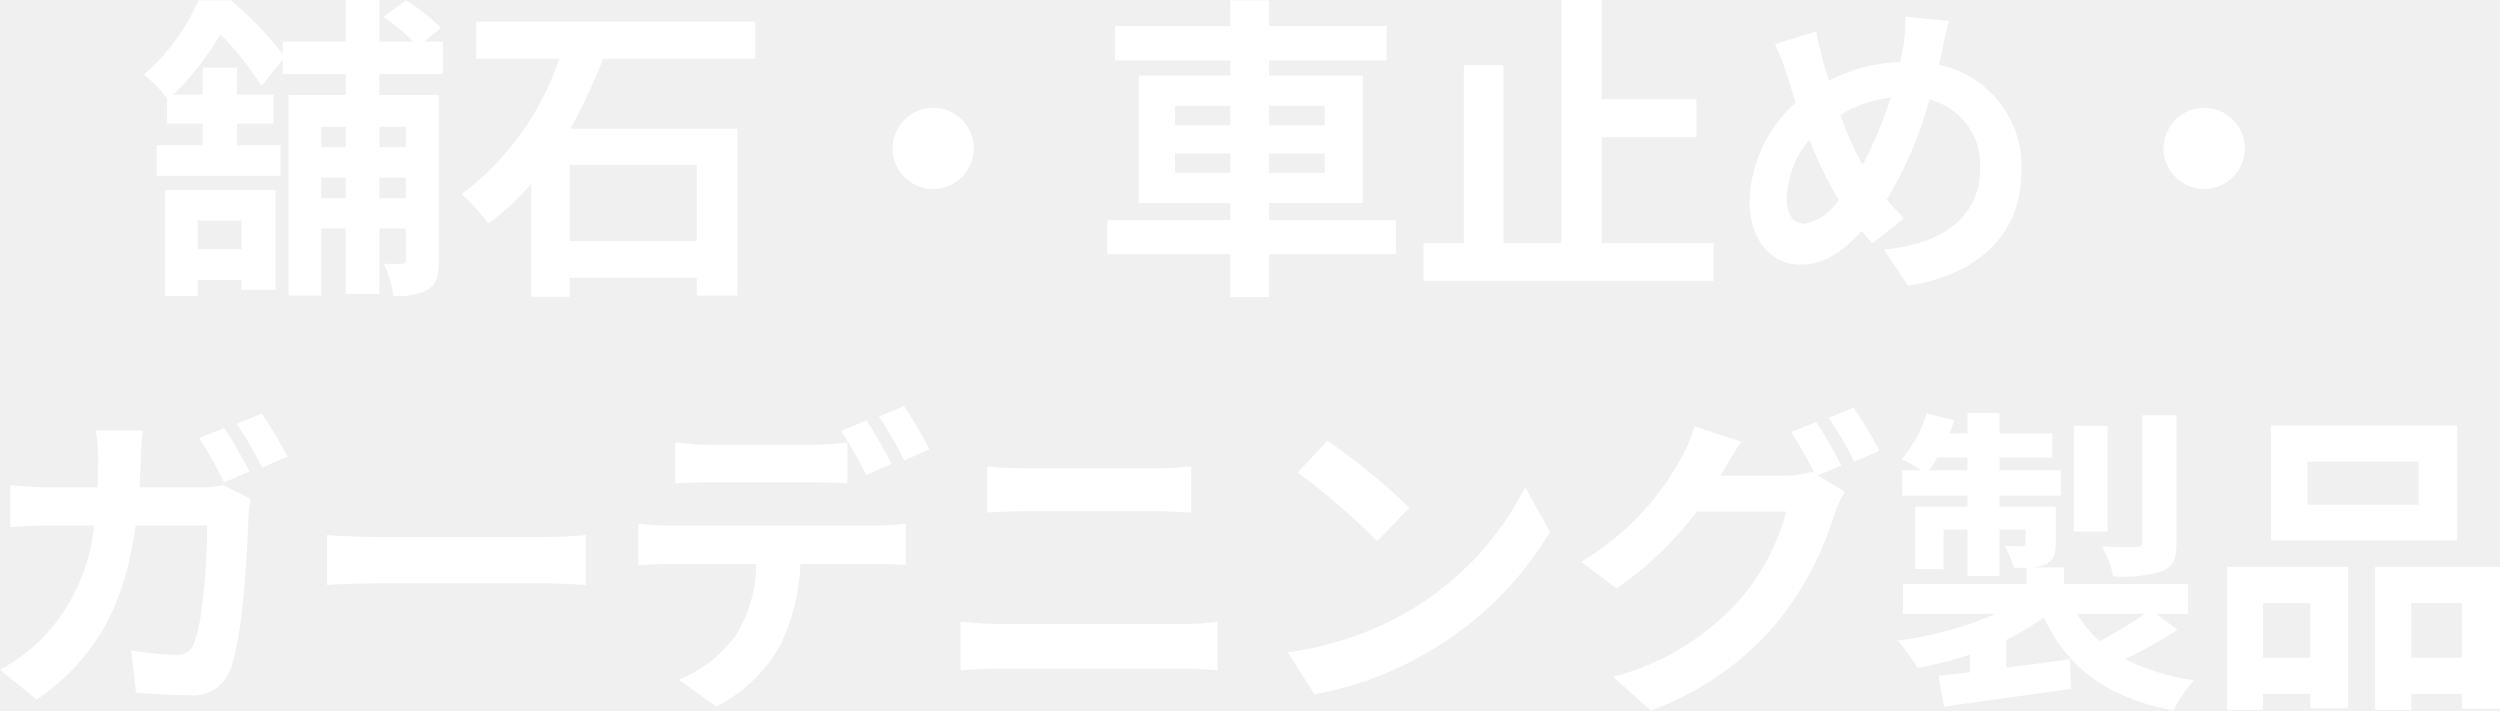
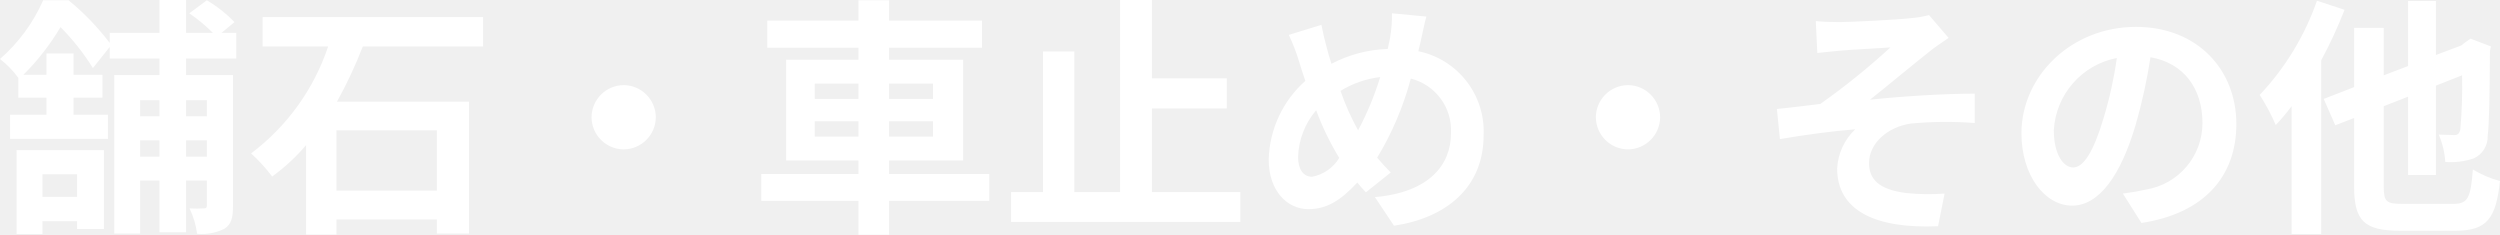
- <svg xmlns="http://www.w3.org/2000/svg" width="157.36" height="44.721">
-   <path d="M15.2 13.88v1.8h-2.76v-1.8Zm-4.82 4.76h2.06v-1.02h2.76v.62h2.14v-6.28h-6.96ZM25.54 7.98v1.28h-1.66V7.98Zm-1.66 4.5v-1.3h1.66v1.3Zm-3.66 0v-1.3h1.54v1.3Zm1.54-4.5v1.28h-1.54V7.98Zm6.12-3.32V2.62H26.7l1.04-.86a10.56 10.56 0 0 0-2.2-1.74l-1.4 1.04a13.2 13.2 0 0 1 1.88 1.56h-2.14V0h-2.12v2.62H17.8v.8a20.06 20.06 0 0 0-3.28-3.4H12.5A13.353 13.353 0 0 1 9.06 4.7a7.44 7.44 0 0 1 1.46 1.5v1.58h2.24v1.36h-2.9v1.92h7.8V9.14h-2.74V7.78h2.3V5.96h-2.3v-1.7h-2.16v1.7h-1.84a18.933 18.933 0 0 0 2.96-3.8 18.507 18.507 0 0 1 2.58 3.26l1.34-1.68v.92h3.96v1.32h-3.6V18.6h2.06v-4.22h1.54v4.12h2.12v-4.12h1.66v1.98c0 .18-.06.24-.24.24a10.358 10.358 0 0 1-1.14 0 6.7 6.7 0 0 1 .6 2.02 4.014 4.014 0 0 0 2.18-.4c.56-.36.68-.9.68-1.82V5.98h-3.74V4.66Zm15.98 10.52h-8v-4.8h8ZM47.54 3.7V1.36H29.98V3.7h5.22a17.663 17.663 0 0 1-6.14 8.52 13.29 13.29 0 0 1 1.68 1.84 15.181 15.181 0 0 0 2.7-2.5v7.12h2.42v-1.2h8v1.12h2.56V8.1H35.9a35.059 35.059 0 0 0 2.06-4.4Zm8.64 5.64a2.578 2.578 0 0 0 2.56 2.56 2.578 2.578 0 0 0 2.56-2.56 2.578 2.578 0 0 0-2.56-2.56 2.578 2.578 0 0 0-2.56 2.56Zm17.78 1.54V9.66h3.48v1.22Zm0-4.22h3.48v1.22h-3.48Zm9.42 0v1.22h-3.5V6.66Zm0 4.22h-3.5V9.66h3.5Zm4.48 2.98h-7.98v-1.08h5.9V4.76h-5.9V3.8h7.4V1.64h-7.4V.02h-2.44v1.62h-7.26V3.8h7.26v.96h-5.76v8.02h5.76v1.08H69.7V16h7.74v2.7h2.44V16h7.98Zm12.96 1.44V8.64h5.96v-2.4h-5.96V0h-2.54v15.3h-3.64V4.1h-2.5v11.2H89.6v2.38h18.26V15.3Zm12.76-1.22c-.72 0-1.12-.62-1.12-1.58a6.044 6.044 0 0 1 1.44-3.72 21.8 21.8 0 0 0 1.84 3.8 3.238 3.238 0 0 1-2.16 1.5ZM119 6.14a23.6 23.6 0 0 1-1.76 4.24 19.845 19.845 0 0 1-1.4-3.14 7.722 7.722 0 0 1 3.16-1.1Zm3.22-2.82c.12-.5.3-1.46.46-2l-2.74-.26a10.689 10.689 0 0 1-.14 1.88c-.06.3-.12.62-.2.96a10.325 10.325 0 0 0-4.48 1.18c-.14-.42-.26-.84-.36-1.22-.16-.58-.32-1.24-.44-1.88l-2.6.8a14.57 14.57 0 0 1 .8 2.06c.16.54.34 1.08.52 1.6a8.688 8.688 0 0 0-2.92 6.26c0 2.56 1.52 3.96 3.16 3.96 1.46 0 2.56-.68 3.9-2.12.2.26.44.52.68.78l1.98-1.58c-.36-.36-.72-.76-1.08-1.18a24.111 24.111 0 0 0 2.68-6.3 4.243 4.243 0 0 1 3.2 4.36c0 2.48-1.7 4.7-6.06 5.08l1.52 2.28c4.14-.62 7.14-3.02 7.14-7.22a6.527 6.527 0 0 0-5.2-6.68Zm13.96 6.02a2.578 2.578 0 0 0 2.56 2.56 2.578 2.578 0 0 0 2.56-2.56 2.578 2.578 0 0 0-2.56-2.56 2.578 2.578 0 0 0-2.56 2.56ZM15.7 29.68a29.282 29.282 0 0 0-1.58-2.74l-1.58.64a23.937 23.937 0 0 1 1.56 2.78Zm-6.92 1c.04-.58.06-1.16.08-1.78.02-.48.06-1.32.12-1.8H6.04a14.8 14.8 0 0 1 .14 1.84c0 .6-.02 1.18-.04 1.74H3.28a24.367 24.367 0 0 1-2.64-.14v2.64c.86-.08 1.96-.1 2.64-.1h2.64a11.818 11.818 0 0 1-3.3 7.14A11.353 11.353 0 0 1 0 42.16l2.32 1.88C5.9 41.5 7.8 38.38 8.54 33.08h4.5c0 2.16-.26 6.16-.84 7.42a1.056 1.056 0 0 1-1.14.72 18.911 18.911 0 0 1-2.8-.28l.3 2.66a42 42 0 0 0 3.32.16 2.473 2.473 0 0 0 2.58-1.52c.86-2.04 1.1-7.64 1.18-9.8a7.92 7.92 0 0 1 .14-1.04l-1.72-.86a7.818 7.818 0 0 1-1.52.14Zm6.12-4a21.071 21.071 0 0 1 1.6 2.76l1.6-.7a31.281 31.281 0 0 0-1.62-2.72Zm5.68 10.14c.74-.06 2.08-.1 3.22-.1h10.74c.84 0 1.86.08 2.34.1v-3.14c-.52.04-1.42.12-2.34.12H23.8c-1.04 0-2.5-.06-3.22-.12Zm37.92-8.54a26.607 26.607 0 0 0-1.6-2.72l-1.58.66a23.6 23.6 0 0 1 1.6 2.76Zm-2.38.92c-.38-.74-1.08-2-1.58-2.74l-1.6.66a27.488 27.488 0 0 1 1.58 2.78Zm-4.94 1.16c.7 0 1.48.02 2.16.06v-2.58a15.7 15.7 0 0 1-2.16.16h-6.54a14.964 14.964 0 0 1-2.14-.16v2.58c.6-.04 1.46-.06 2.14-.06Zm-9.08 2.72a15.227 15.227 0 0 1-1.92-.12v2.62c.56-.04 1.34-.08 1.92-.08h5.5a8.6 8.6 0 0 1-1.24 4.42 8.167 8.167 0 0 1-3.62 2.86l2.34 1.7a9.6 9.6 0 0 0 4.02-3.84 12.688 12.688 0 0 0 1.28-5.14h4.82c.56 0 1.32.02 1.82.06v-2.6a15.125 15.125 0 0 1-1.82.12Zm18.36 9.12c.74-.06 1.72-.12 2.5-.12h11.48a21.726 21.726 0 0 1 2.2.12v-3.06a20.3 20.3 0 0 1-2.2.14H62.96c-.78 0-1.72-.08-2.5-.14Zm1.68-9.94c.68-.04 1.6-.08 2.36-.08h8.26c.7 0 1.64.06 2.22.08v-2.9c-.56.06-1.42.12-2.22.12h-8.28c-.68 0-1.62-.04-2.34-.12Zm21.42-4.52-1.88 2a41.585 41.585 0 0 1 5 4.32l2.04-2.1a42 42 0 0 0-5.16-4.22Zm-2.5 13.32 1.68 2.64a21.659 21.659 0 0 0 7.42-2.82 21.267 21.267 0 0 0 7.4-7.4L96 30.66a18.965 18.965 0 0 1-7.28 7.78 20.614 20.614 0 0 1-7.66 2.62ZM115.9 29.3a29.284 29.284 0 0 0-1.58-2.74l-1.58.64a23.192 23.192 0 0 1 1.46 2.58l-.14-.08a6.3 6.3 0 0 1-1.74.24h-4.02l.06-.1c.24-.44.76-1.34 1.24-2.04l-2.94-.96a8.744 8.744 0 0 1-.9 2.1 17.112 17.112 0 0 1-6.24 6.42l2.24 1.68a21.957 21.957 0 0 0 5.04-4.84h5.64a14.148 14.148 0 0 1-2.84 5.44 16 16 0 0 1-8.06 4.96l2.36 2.12a18.627 18.627 0 0 0 8.06-5.66 20.185 20.185 0 0 0 3.5-6.68 8.474 8.474 0 0 1 .66-1.42l-1.7-1.04Zm-.8-3a19.034 19.034 0 0 1 1.6 2.76l1.6-.68a28.557 28.557 0 0 0-1.62-2.72Zm21.9-.16h-2.16v7.94c0 .26-.08.34-.38.34-.28.02-1.24.02-2.14-.02a7.378 7.378 0 0 1 .7 1.88 8.41 8.41 0 0 0 3.06-.32c.72-.3.92-.8.92-1.82Zm-4.34.66h-2.12v6.66h2.12ZM135 38.64a23.273 23.273 0 0 1-2.84 1.72 7.318 7.318 0 0 1-1.42-1.72Zm-13.56-9.04a7.779 7.779 0 0 0 .5-.8h1.9v.8Zm14.28 9.04h2v-1.88h-7.8v-1.04h-2.12a2.608 2.608 0 0 0 .94-.2c.52-.24.66-.6.66-1.36V31.9h-3.54v-.7h3.86v-1.6h-3.86v-.8h3.32v-1.52h-3.32V26h-2.02v1.28h-1.14c.12-.28.22-.54.32-.82l-1.74-.44a8.7 8.7 0 0 1-1.56 2.88c.32.16.84.46 1.24.7h-1.22v1.6h4.1v.7h-3.3v3.92h1.8v-2.48h1.5v2.92h2.02v-2.92h1.64v.82c0 .16-.06.22-.24.22-.14 0-.62 0-1.08-.02a6.085 6.085 0 0 1 .58 1.38h.8v1.02h-7.78v1.88h5.84a22.552 22.552 0 0 1-6.18 1.68 10.238 10.238 0 0 1 1.26 1.72 22.787 22.787 0 0 0 3.3-.84v1.12c-.72.08-1.4.16-1.98.22l.34 1.94c2.2-.32 5.18-.72 8-1.12l-.08-1.86c-1.34.18-2.7.36-4 .52v-1.74a15.059 15.059 0 0 0 2.36-1.42c1.5 3.18 4 5.06 8.16 5.86a8.208 8.208 0 0 1 1.3-1.9 13.516 13.516 0 0 1-4.34-1.34 26.961 26.961 0 0 0 3.3-1.84Zm16.52-6.88h-7v-2.7h7Zm2.42-4.98h-11.72v7.24h11.72Zm-9.24 11.18v3.44h-2.98v-3.44Zm-5.24 6.72h2.26v-1h2.98v.9h2.38v-8.9h-7.62Zm11.6-3.28v-3.44h3.18v3.44Zm-2.28-5.72v9h2.28v-1h3.18v.92h2.4v-8.92Z" fill="#fff" />
+ <svg xmlns="http://www.w3.org/2000/svg" width="199.141" height="18.7">
+   <path d="M6.14 13.88v1.8H3.38v-1.8Zm-4.82 4.76h2.06v-1.02h2.76v.62h2.14v-6.28H1.32ZM16.48 7.98v1.28h-1.66V7.98Zm-1.66 4.5v-1.3h1.66v1.3Zm-3.66 0v-1.3h1.54v1.3Zm1.54-4.5v1.28h-1.54V7.98Zm6.12-3.32V2.62h-1.18l1.04-.86a10.56 10.56 0 0 0-2.2-1.74l-1.4 1.04a13.2 13.2 0 0 1 1.88 1.56h-2.14V0H12.7v2.62H8.74v.8A20.06 20.06 0 0 0 5.46.02H3.44A13.353 13.353 0 0 1 0 4.7a7.44 7.44 0 0 1 1.46 1.5v1.58H3.7v1.36H.8v1.92h7.8V9.14H5.86V7.78h2.3V5.96h-2.3v-1.7H3.7v1.7H1.86a18.933 18.933 0 0 0 2.96-3.8A18.507 18.507 0 0 1 7.4 5.42l1.34-1.68v.92h3.96v1.32H9.1V18.6h2.06v-4.22h1.54v4.12h2.12v-4.12h1.66v1.98c0 .18-.06.24-.24.24a10.358 10.358 0 0 1-1.14 0 6.7 6.7 0 0 1 .6 2.02 4.014 4.014 0 0 0 2.18-.4c.56-.36.68-.9.68-1.82V5.98h-3.74V4.66ZM34.8 15.18h-8v-4.8h8ZM38.48 3.7V1.36H20.92V3.7h5.22A17.663 17.663 0 0 1 20 12.22a13.29 13.29 0 0 1 1.68 1.84 15.181 15.181 0 0 0 2.7-2.5v7.12h2.42v-1.2h8v1.12h2.56V8.1H26.84a35.059 35.059 0 0 0 2.06-4.4Zm8.64 5.64a2.578 2.578 0 0 0 2.56 2.56 2.578 2.578 0 0 0 2.56-2.56 2.578 2.578 0 0 0-2.56-2.56 2.578 2.578 0 0 0-2.56 2.56Zm17.78 1.54V9.66h3.48v1.22Zm0-4.22h3.48v1.22H64.9Zm9.42 0v1.22h-3.5V6.66Zm0 4.22h-3.5V9.66h3.5Zm4.48 2.98h-7.98v-1.08h5.9V4.76h-5.9V3.8h7.4V1.64h-7.4V.02h-2.44v1.62h-7.26V3.8h7.26v.96h-5.76v8.02h5.76v1.08h-7.74V16h7.74v2.7h2.44V16h7.98Zm12.96 1.44V8.64h5.96v-2.4h-5.96V0h-2.54v15.3h-3.64V4.1h-2.5v11.2h-2.54v2.38H98.8V15.3Zm12.76-1.22c-.72 0-1.12-.62-1.12-1.58a6.044 6.044 0 0 1 1.44-3.72 21.8 21.8 0 0 0 1.84 3.8 3.238 3.238 0 0 1-2.16 1.5Zm5.42-7.94a23.6 23.6 0 0 1-1.76 4.24 19.845 19.845 0 0 1-1.4-3.14 7.722 7.722 0 0 1 3.16-1.1Zm3.22-2.82c.12-.5.3-1.46.46-2l-2.74-.26a10.689 10.689 0 0 1-.14 1.88c-.06.3-.12.62-.2.96a10.325 10.325 0 0 0-4.48 1.18c-.14-.42-.26-.84-.36-1.22-.16-.58-.32-1.24-.44-1.88l-2.6.8a14.57 14.57 0 0 1 .8 2.06c.16.54.34 1.08.52 1.6a8.688 8.688 0 0 0-2.92 6.26c0 2.56 1.52 3.96 3.16 3.96 1.46 0 2.56-.68 3.9-2.12.2.26.44.52.68.78l1.98-1.58c-.36-.36-.72-.76-1.08-1.18a24.111 24.111 0 0 0 2.68-6.3 4.243 4.243 0 0 1 3.2 4.36c0 2.48-1.7 4.7-6.06 5.08l1.52 2.28c4.14-.62 7.14-3.02 7.14-7.22a6.527 6.527 0 0 0-5.2-6.68Zm13.96 6.02a2.578 2.578 0 0 0 2.56 2.56 2.578 2.578 0 0 0 2.56-2.56 2.578 2.578 0 0 0-2.56-2.56 2.578 2.578 0 0 0-2.56 2.56Zm17.52-7.66.12 2.54c.62-.06 1.28-.14 1.78-.18.8-.08 3.24-.2 4.04-.26a56.11 56.11 0 0 1-5.58 4.5c-1.02.12-2.4.3-3.46.4l.24 2.4c1.98-.34 4.2-.64 6-.78a4.631 4.631 0 0 0-1.44 3.12c0 3.3 2.96 4.82 8.04 4.6l.52-2.6a17.247 17.247 0 0 1-3.02-.04c-1.78-.22-3-.82-3-2.38 0-1.62 1.52-2.9 3.34-3.16a29.866 29.866 0 0 1 5.08-.04V7.46c-2.42 0-5.68.2-8.34.48 1.34-1.06 3.3-2.7 4.72-3.82.4-.34 1.14-.82 1.54-1.1l-1.56-1.82a7.768 7.768 0 0 1-1.38.24c-1.2.14-4.92.32-5.76.32-.68 0-1.26-.02-1.88-.08Zm20.5 11.66c-.74 0-1.54-.98-1.54-2.98a6.21 6.21 0 0 1 5.02-5.74 31.792 31.792 0 0 1-1.06 4.8c-.8 2.68-1.6 3.92-2.42 3.92Zm5.44 4.42c5-.76 7.56-3.72 7.56-7.88 0-4.32-3.1-7.74-8-7.74-5.14 0-9.12 3.92-9.12 8.48 0 3.34 1.86 5.76 4.04 5.76 2.16 0 3.88-2.44 5.06-6.44a43.043 43.043 0 0 0 1.18-5.38c2.66.46 4.14 2.5 4.14 5.24a5.362 5.362 0 0 1-4.5 5.3c-.52.12-1.08.22-1.84.32ZM184.56.06a21 21 0 0 1-4.56 7.5 16.52 16.52 0 0 1 1.28 2.4 16.568 16.568 0 0 0 1.26-1.5v10.18h2.36V4.8a36.335 36.335 0 0 0 1.86-4.02Zm6.8 16.18c-1.28 0-1.48-.18-1.48-1.38v-6.4l1.94-.76v6.24h2.22V6.82l2.08-.82a39.094 39.094 0 0 1-.14 4.3c-.08.38-.22.46-.5.46-.22 0-.78-.02-1.22-.04a6.341 6.341 0 0 1 .52 2.18 5.677 5.677 0 0 0 2.26-.28 1.893 1.893 0 0 0 1.12-1.8c.12-.88.16-3.28.18-6.76l.08-.36-1.62-.62-.44.3-.3.24-2.02.76V.08h-2.22v5.18l-1.94.74V2.22h-2.36v4.72l-2.42.94.92 2.1 1.5-.58v5.46c0 2.74.82 3.52 3.66 3.52h4.42c2.52 0 3.22-1 3.54-3.96a8.274 8.274 0 0 1-2.16-.92c-.18 2.26-.38 2.74-1.56 2.74Z" fill="#fff" />
</svg>
